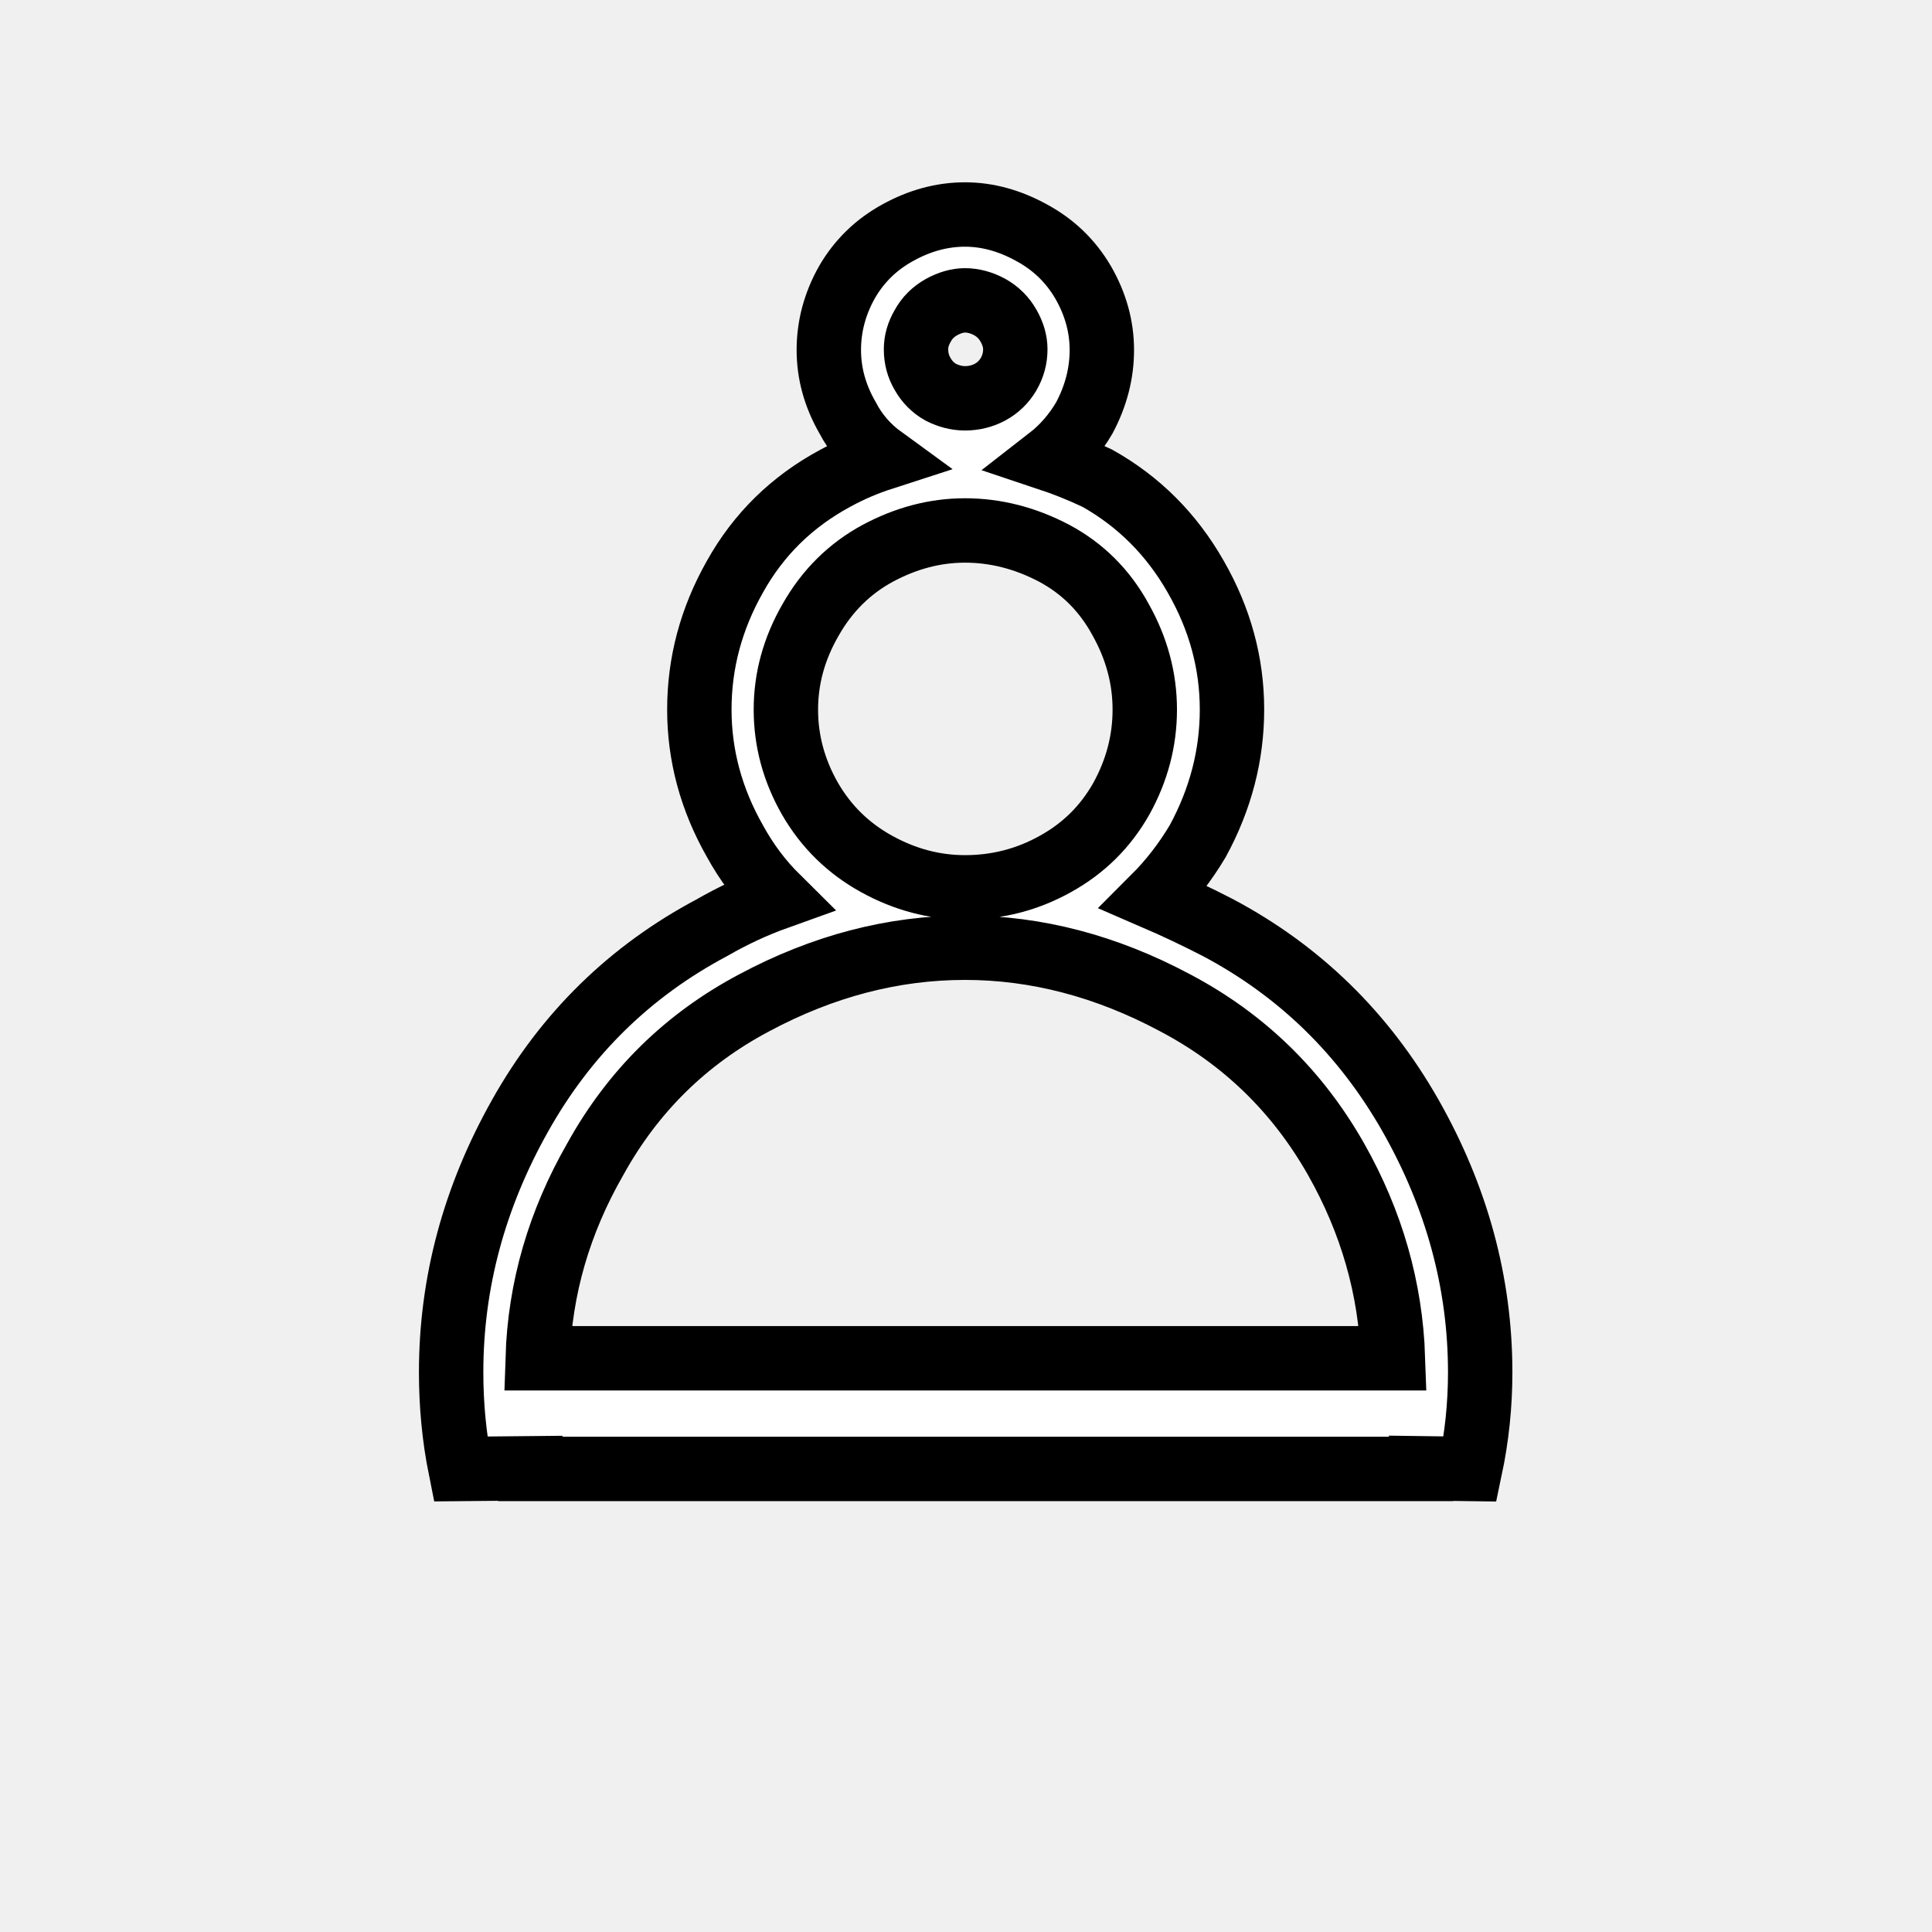
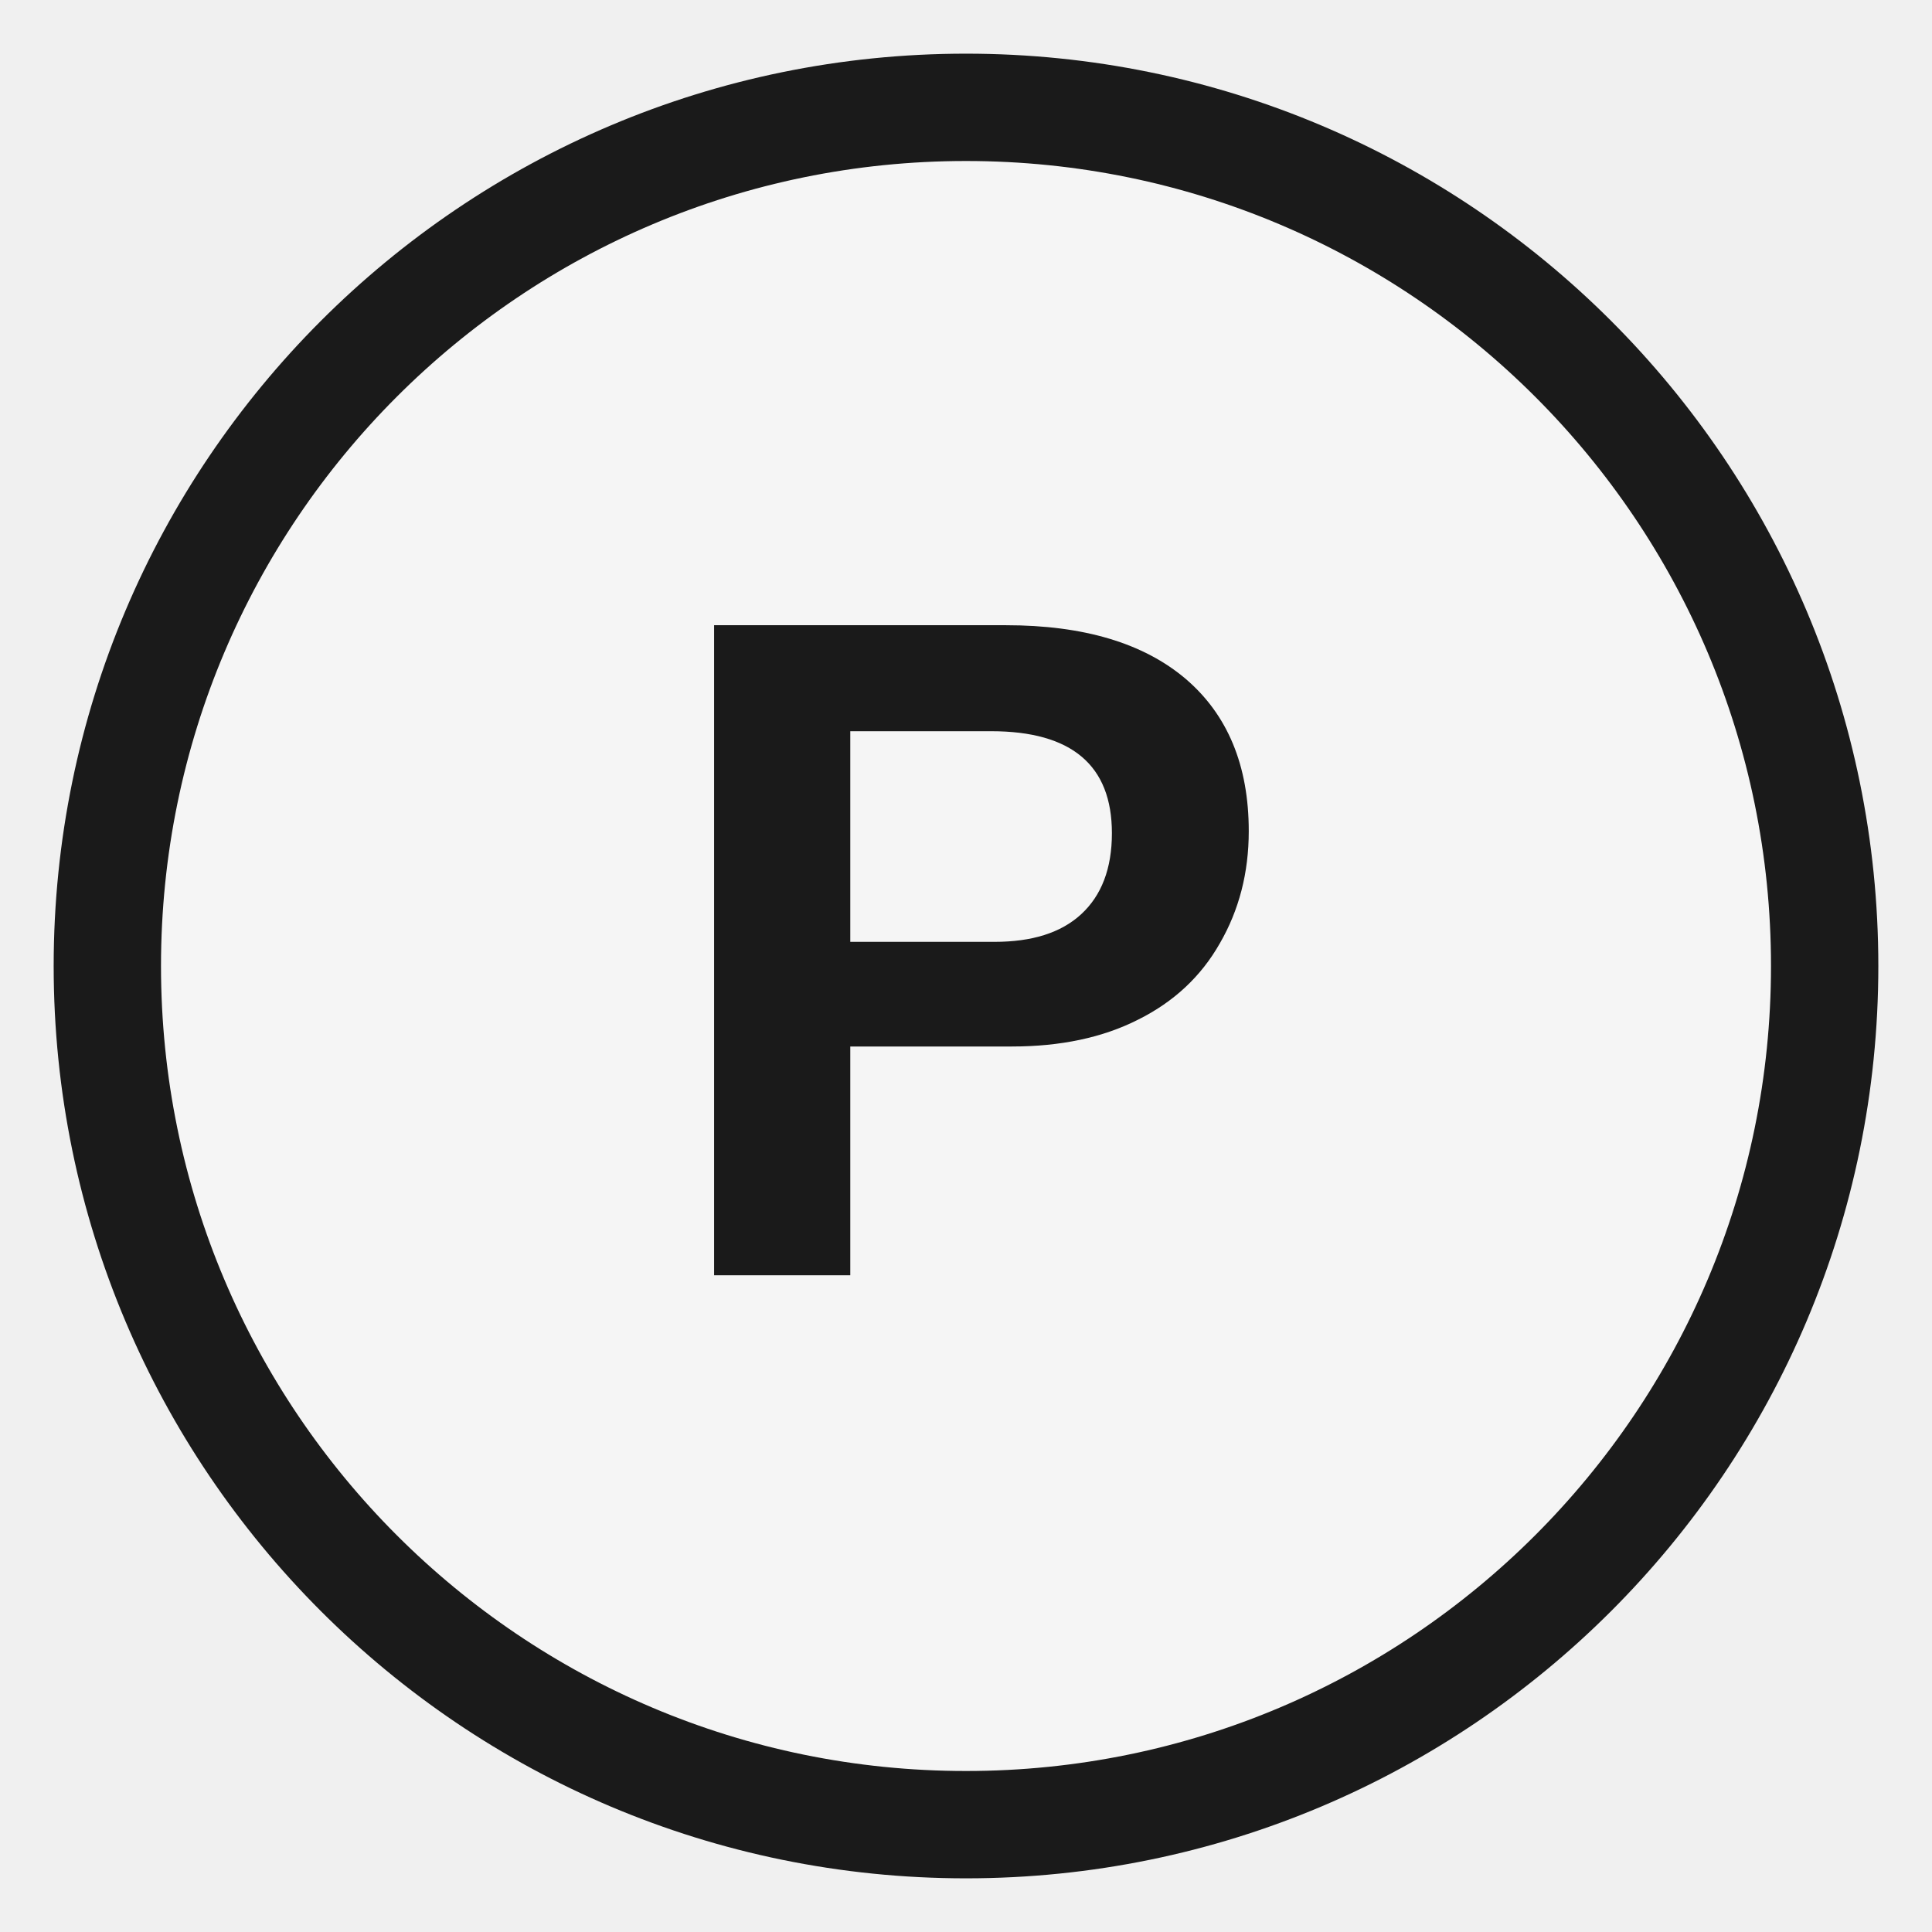
<svg xmlns="http://www.w3.org/2000/svg" viewBox="0 0 45 45">
-   <text x="50%" y="76%" font-size="40" text-anchor="middle" font-family="'Segoe UI Symbol','DejaVu Sans','Noto Sans Symbols',sans-serif" fill="#ffffff" stroke="#000000" stroke-width="1.5">♙</text>
+   <circle cx="22.5" cy="22.5" r="20" fill="#f5f5f5" stroke="#1a1a1a" stroke-width="2.5" />
+   <text x="50%" y="66%" font-size="22" font-weight="bold" text-anchor="middle" font-family="Arial,Helvetica,sans-serif" fill="#1a1a1a">P</text>
</svg>
